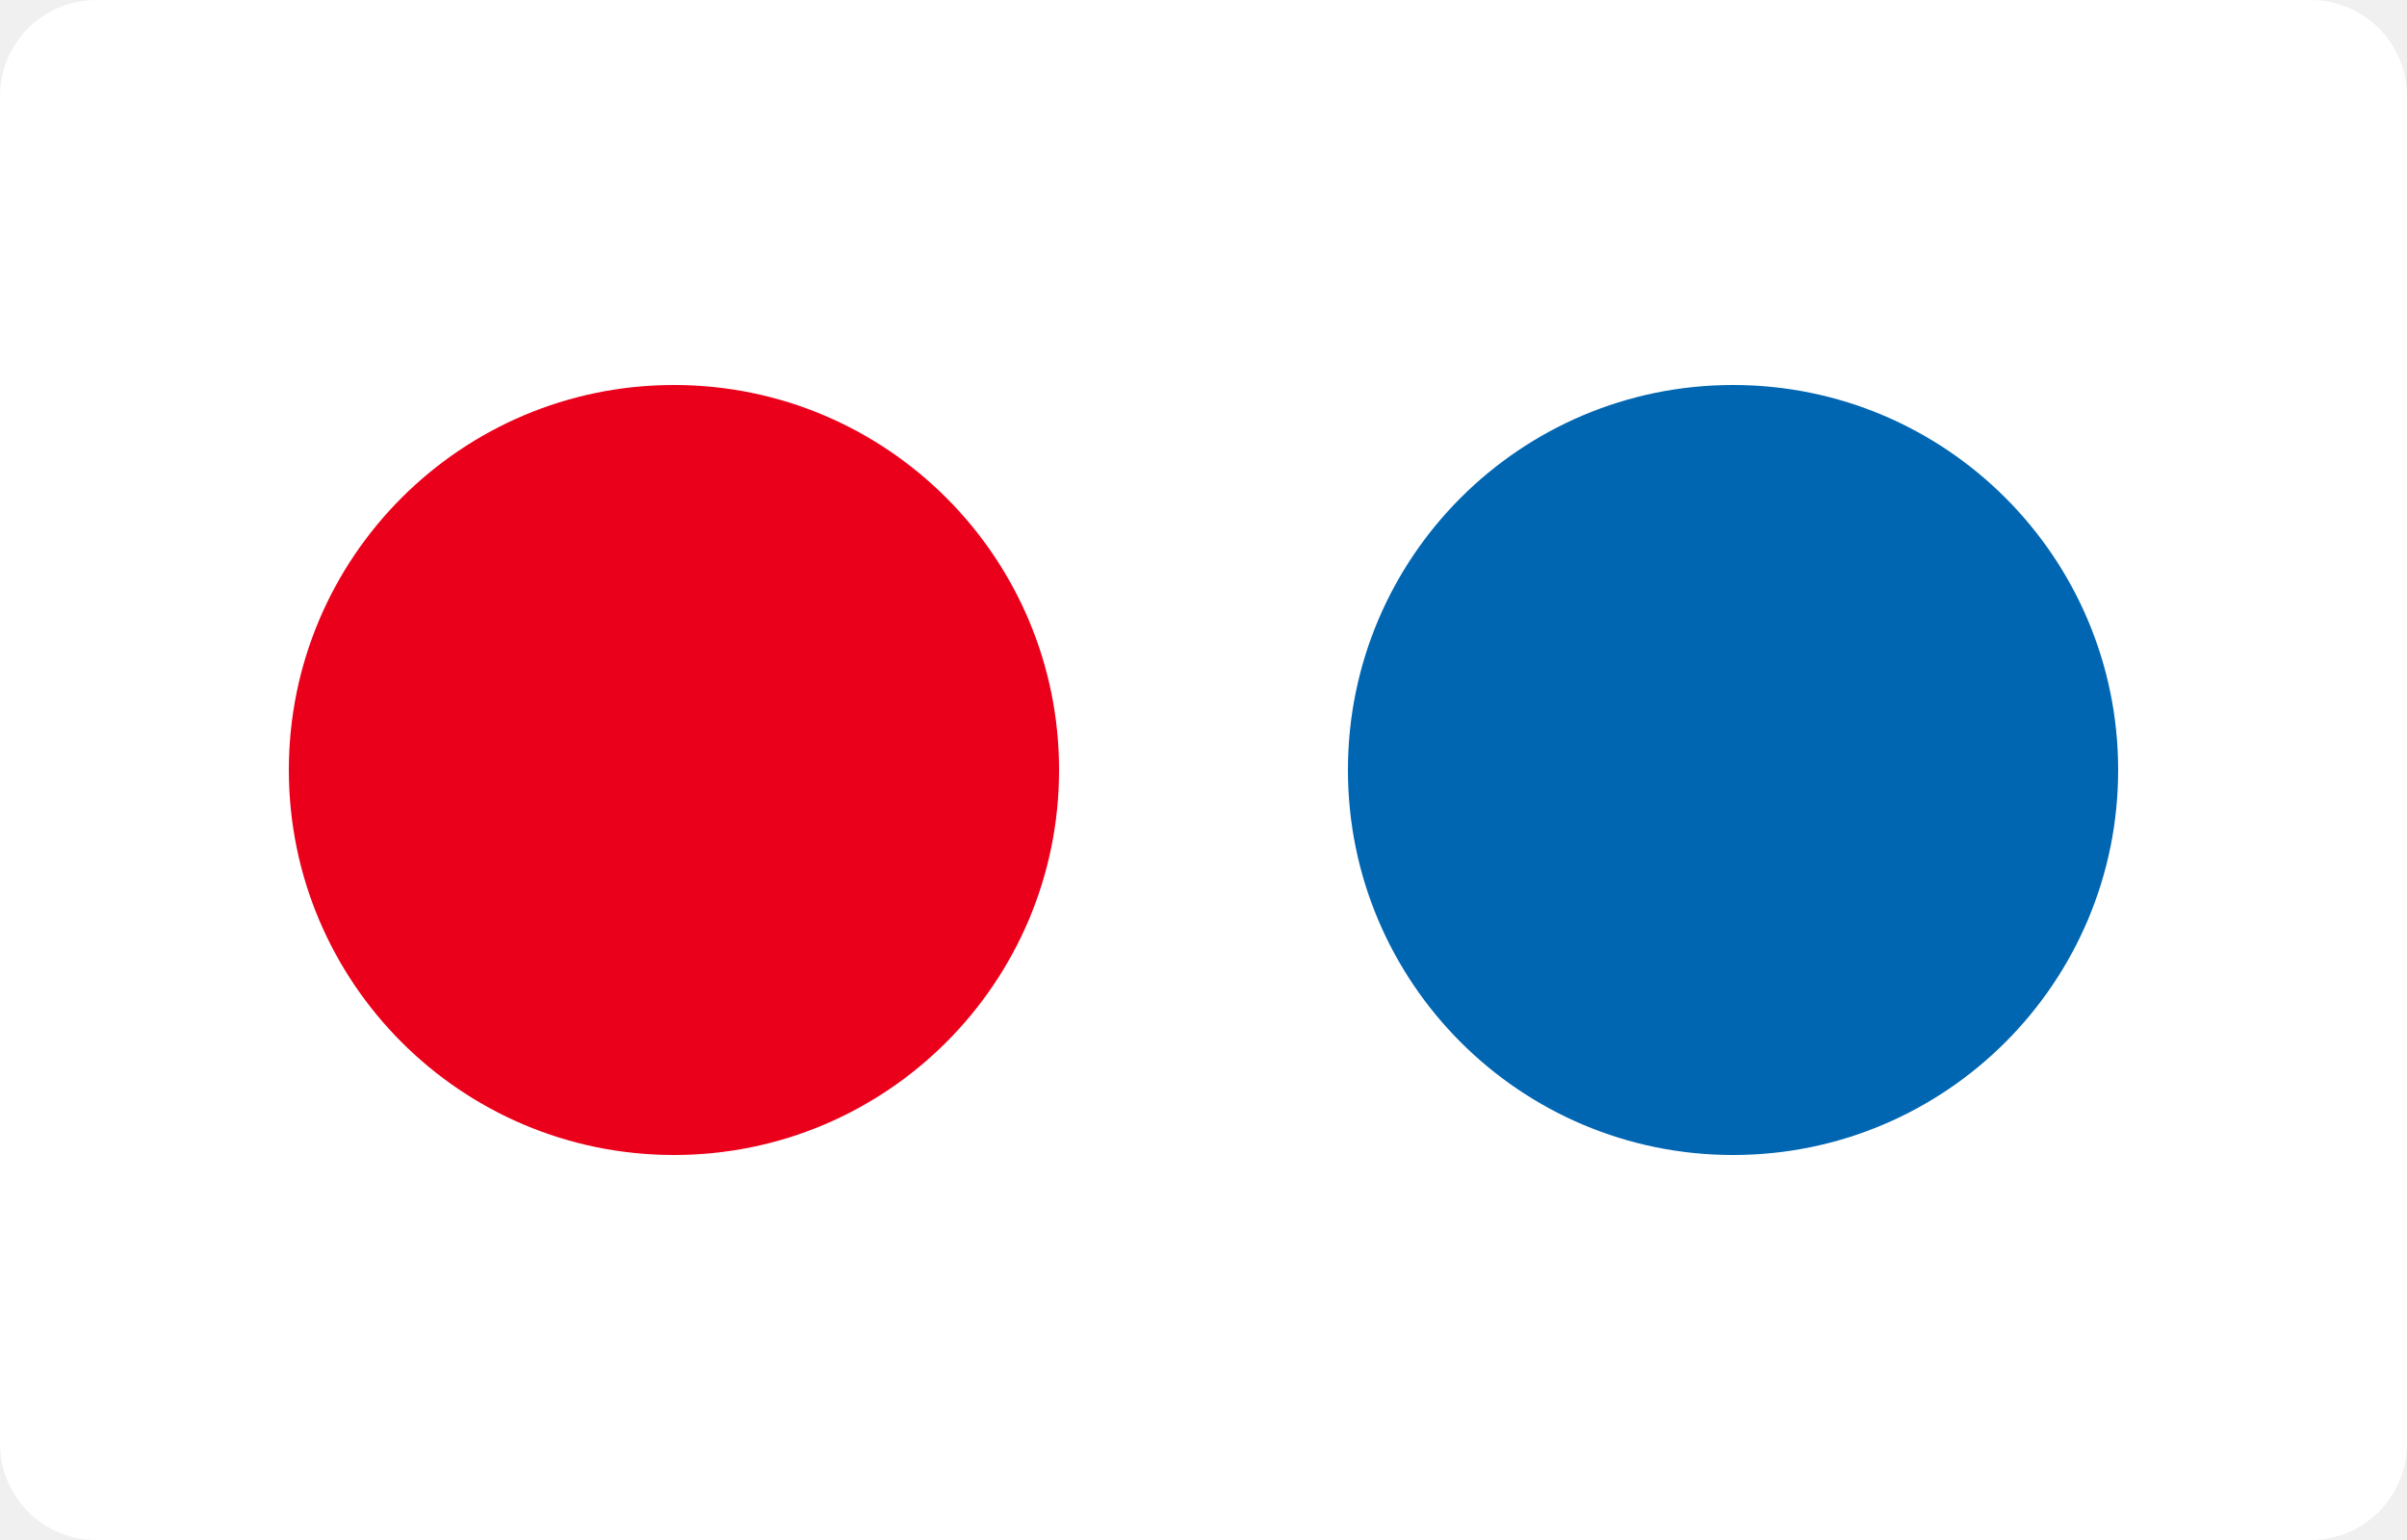
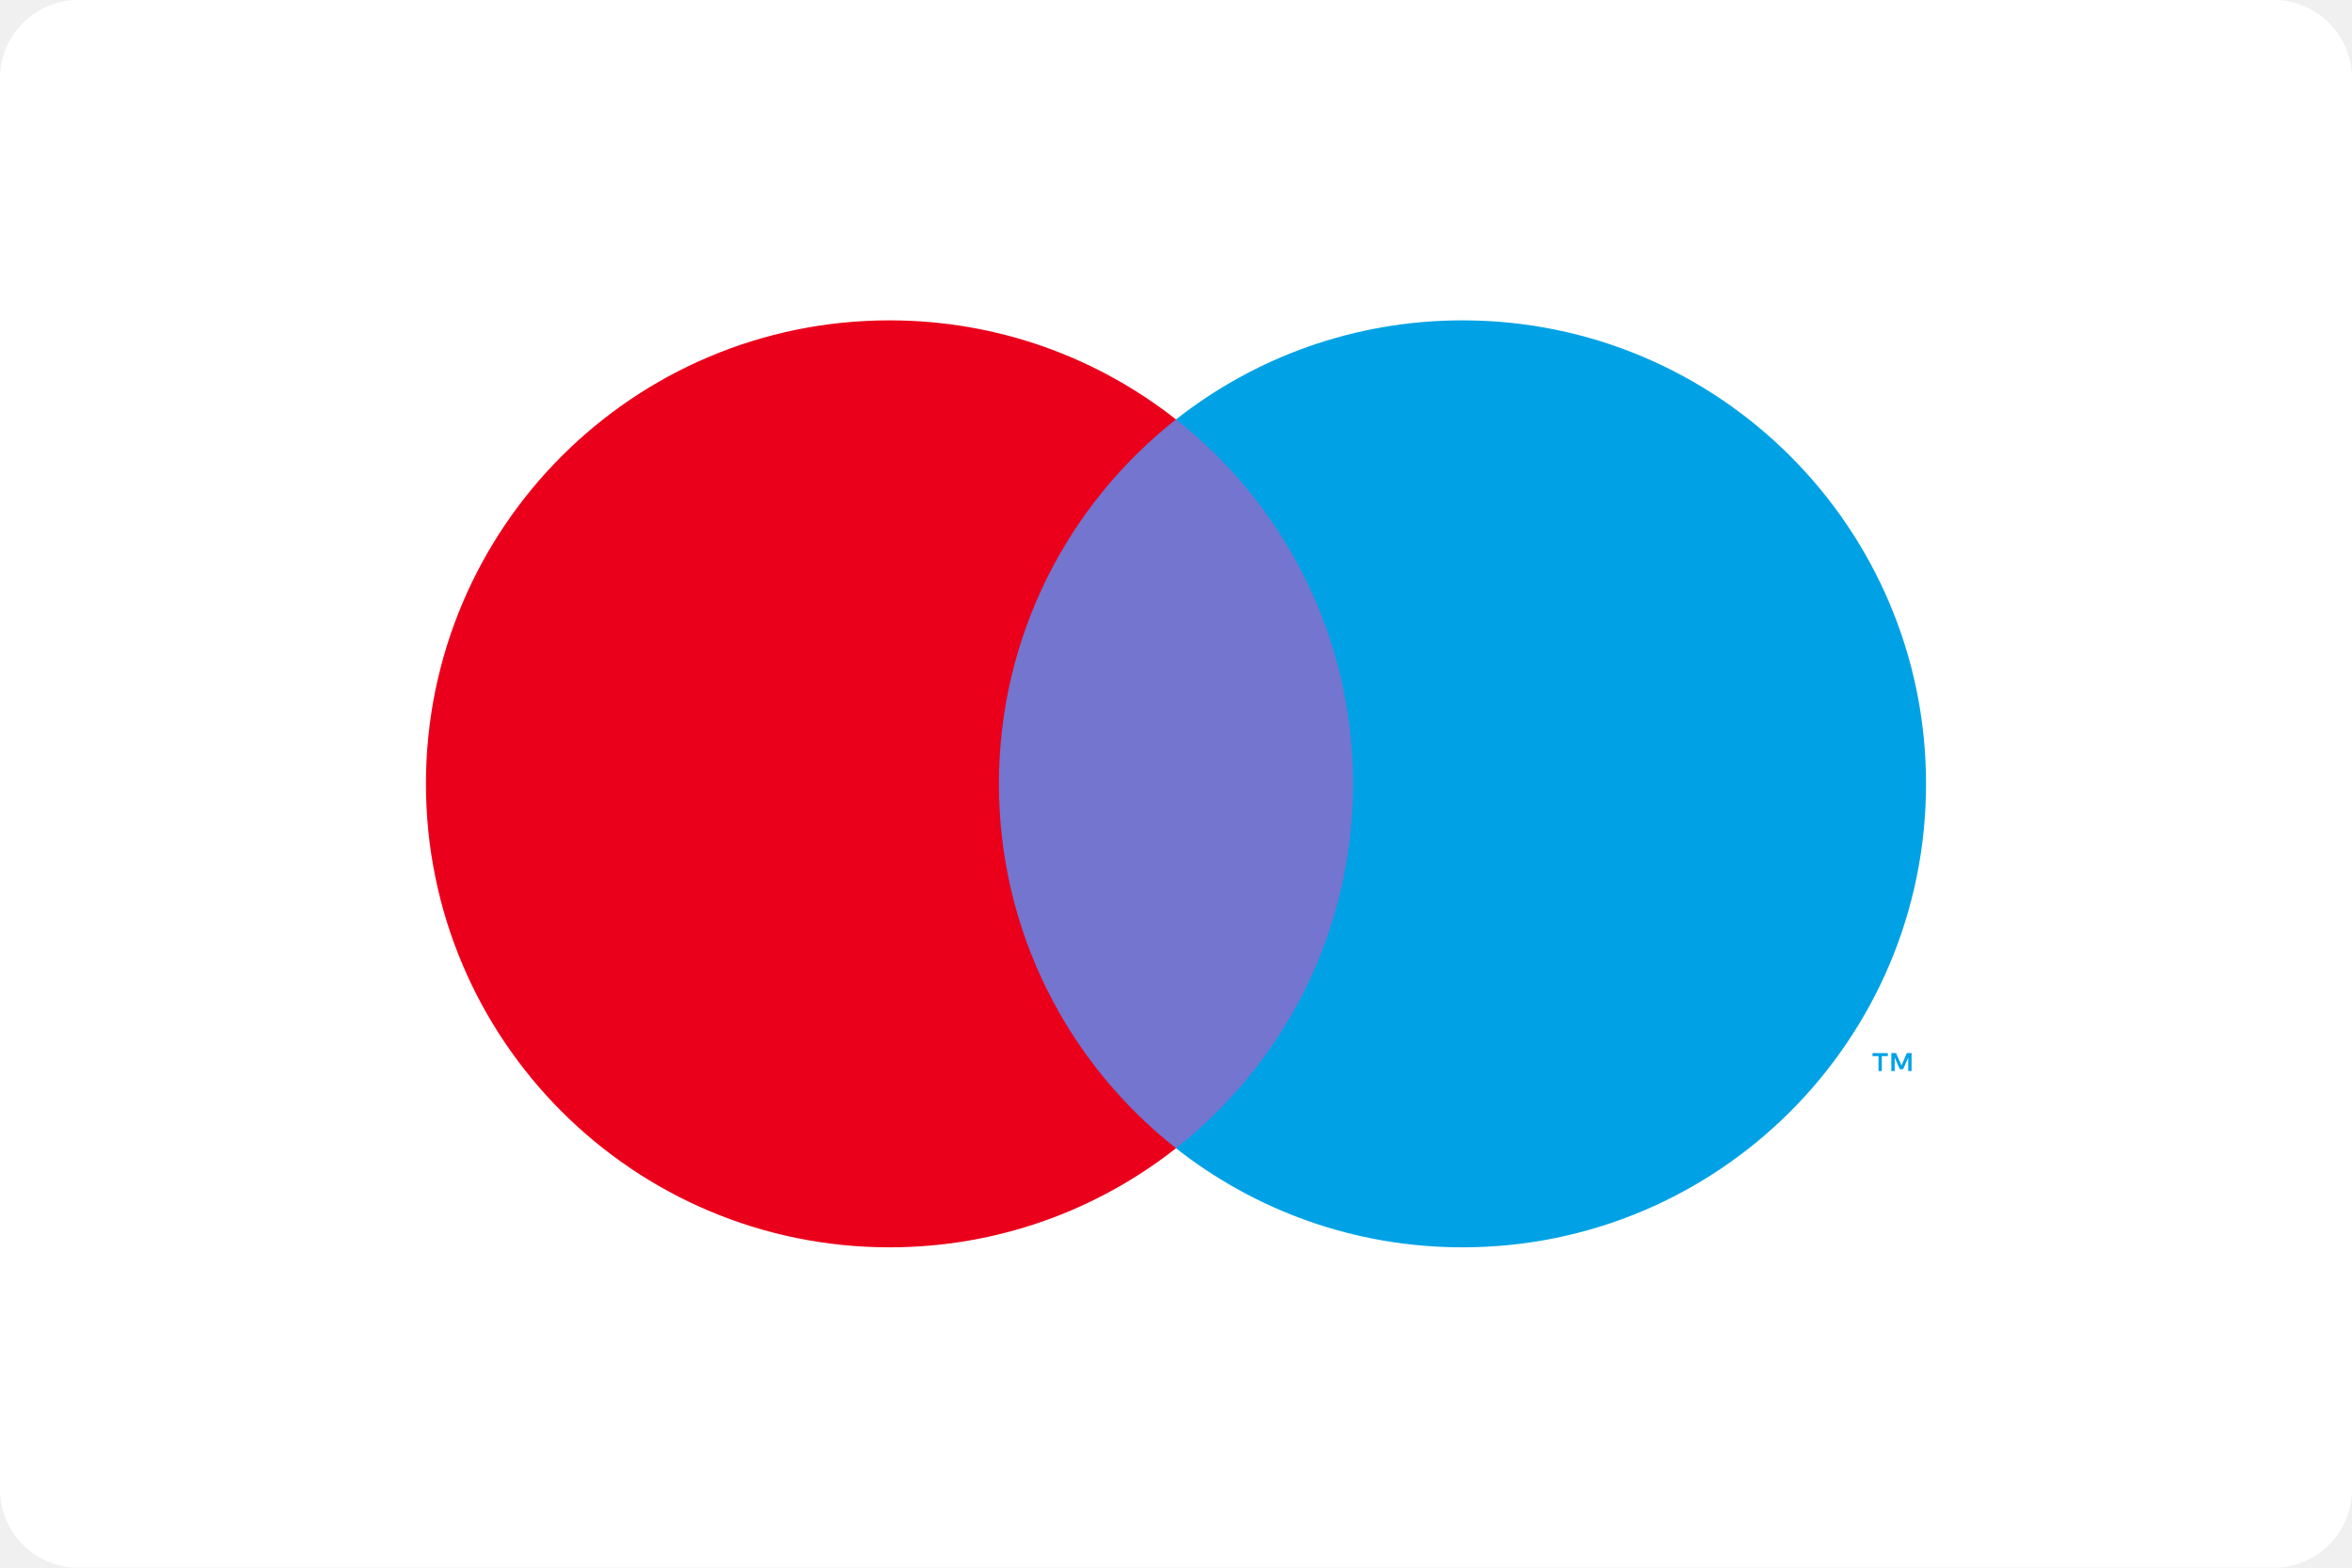
- <svg xmlns="http://www.w3.org/2000/svg" viewBox="0 0 100 64" preserveAspectRatio="xMidYMid meet">
-   <rect width="100" height="64" fill="white" rx="4" />
-   <circle cx="28" cy="32" r="16" fill="#EB001B" />
-   <circle cx="72" cy="32" r="16" fill="#0066B2" />
+ <svg xmlns="http://www.w3.org/2000/svg" width="120" height="80" viewBox="0 0 120 80" fill="none">
+   <rect width="120" height="80" rx="4" fill="white" />
+   <path fill-rule="evenodd" clip-rule="evenodd" d="M97.529 54.656V53.738H97.289L97.014 54.37L96.738 53.738H96.498V54.656H96.668V53.964L96.926 54.561H97.101L97.36 53.962V54.656H97.529ZM96.011 54.656V53.895H96.318V53.74H95.536V53.895H95.843V54.656H96.011Z" fill="#00A2E5" />
+   <path fill-rule="evenodd" clip-rule="evenodd" d="M49.652 58.595H70.348V21.404H49.652V58.595Z" fill="#7375CF" />
+   <path fill-rule="evenodd" clip-rule="evenodd" d="M98.267 40C98.267 53.063 87.679 63.652 74.617 63.652C69.1 63.652 64.023 61.762 60 58.596C65.501 54.265 69.034 47.545 69.034 40C69.034 32.455 65.501 25.735 60 21.404C64.023 18.238 69.1 16.348 74.617 16.348C87.679 16.348 98.267 26.937 98.267 40Z" fill="#00A2E5" />
+   <path fill-rule="evenodd" clip-rule="evenodd" d="M50.966 40C50.966 32.455 54.499 25.735 60 21.404C55.977 18.238 50.9 16.348 45.383 16.348C32.321 16.348 21.732 26.937 21.732 40C21.732 53.063 32.321 63.652 45.383 63.652C50.9 63.652 55.977 61.762 60 58.596C54.499 54.265 50.966 47.545 50.966 40Z" fill="#EB001B" />
</svg>
